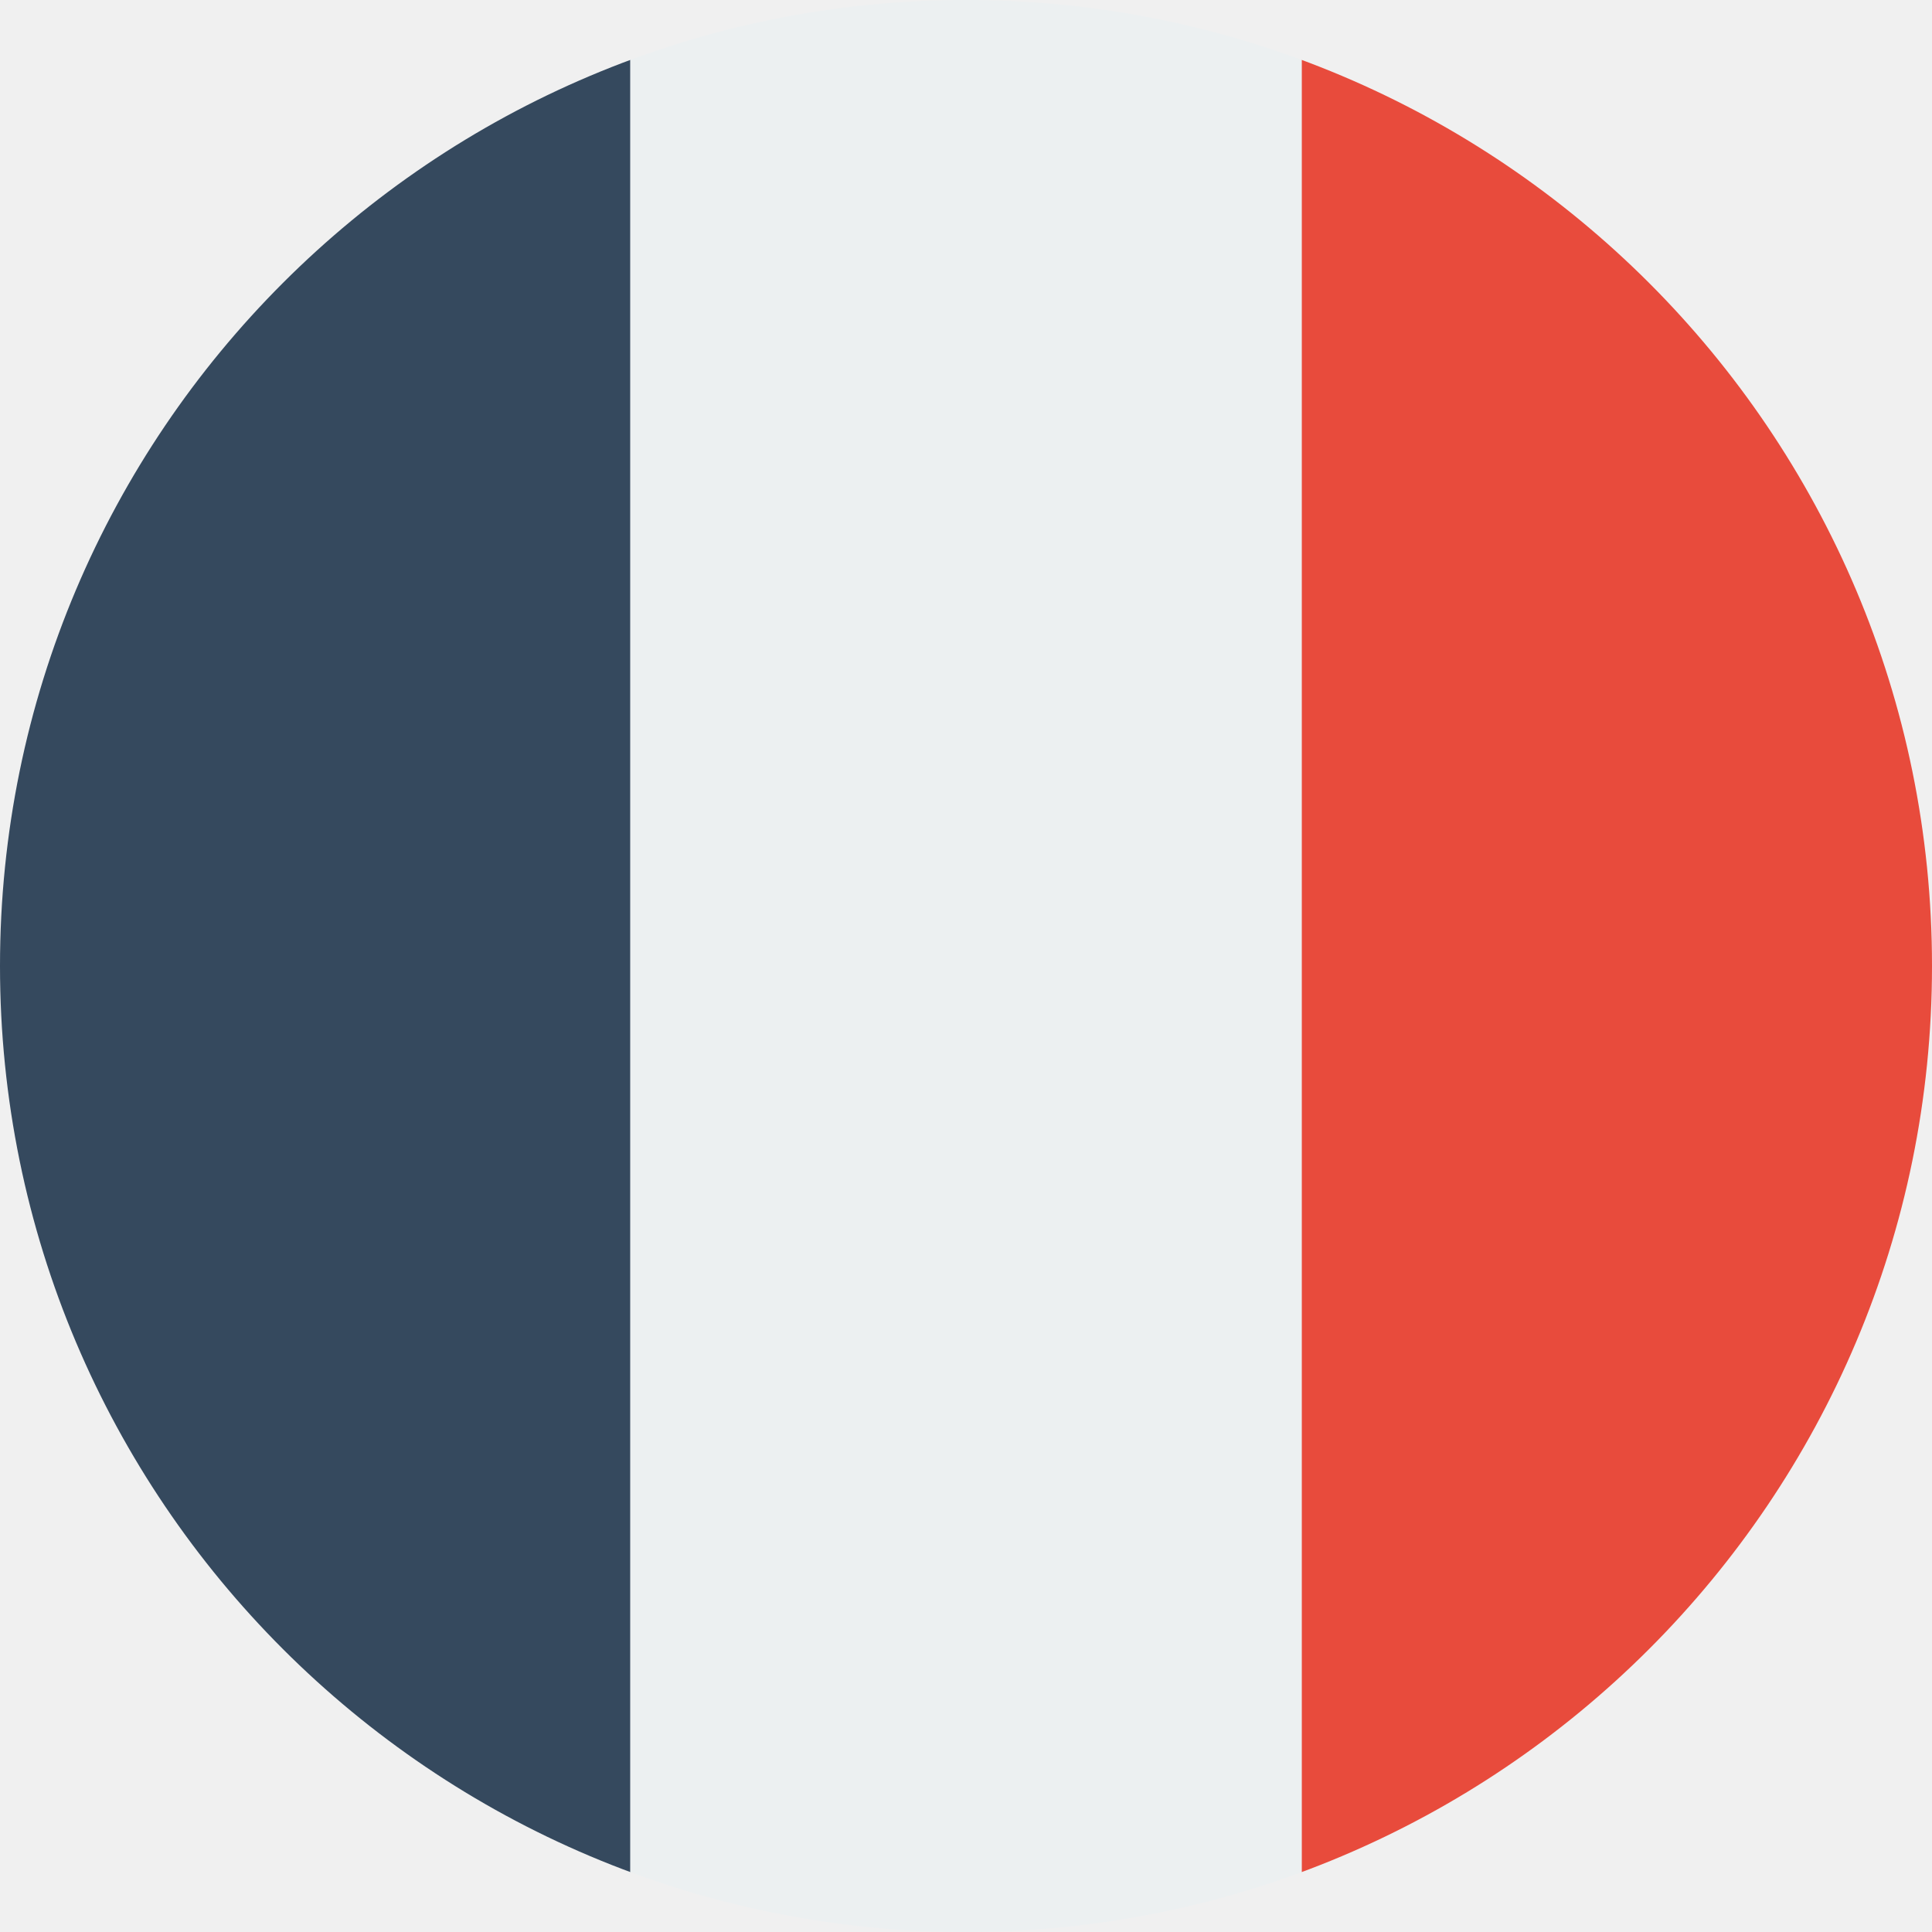
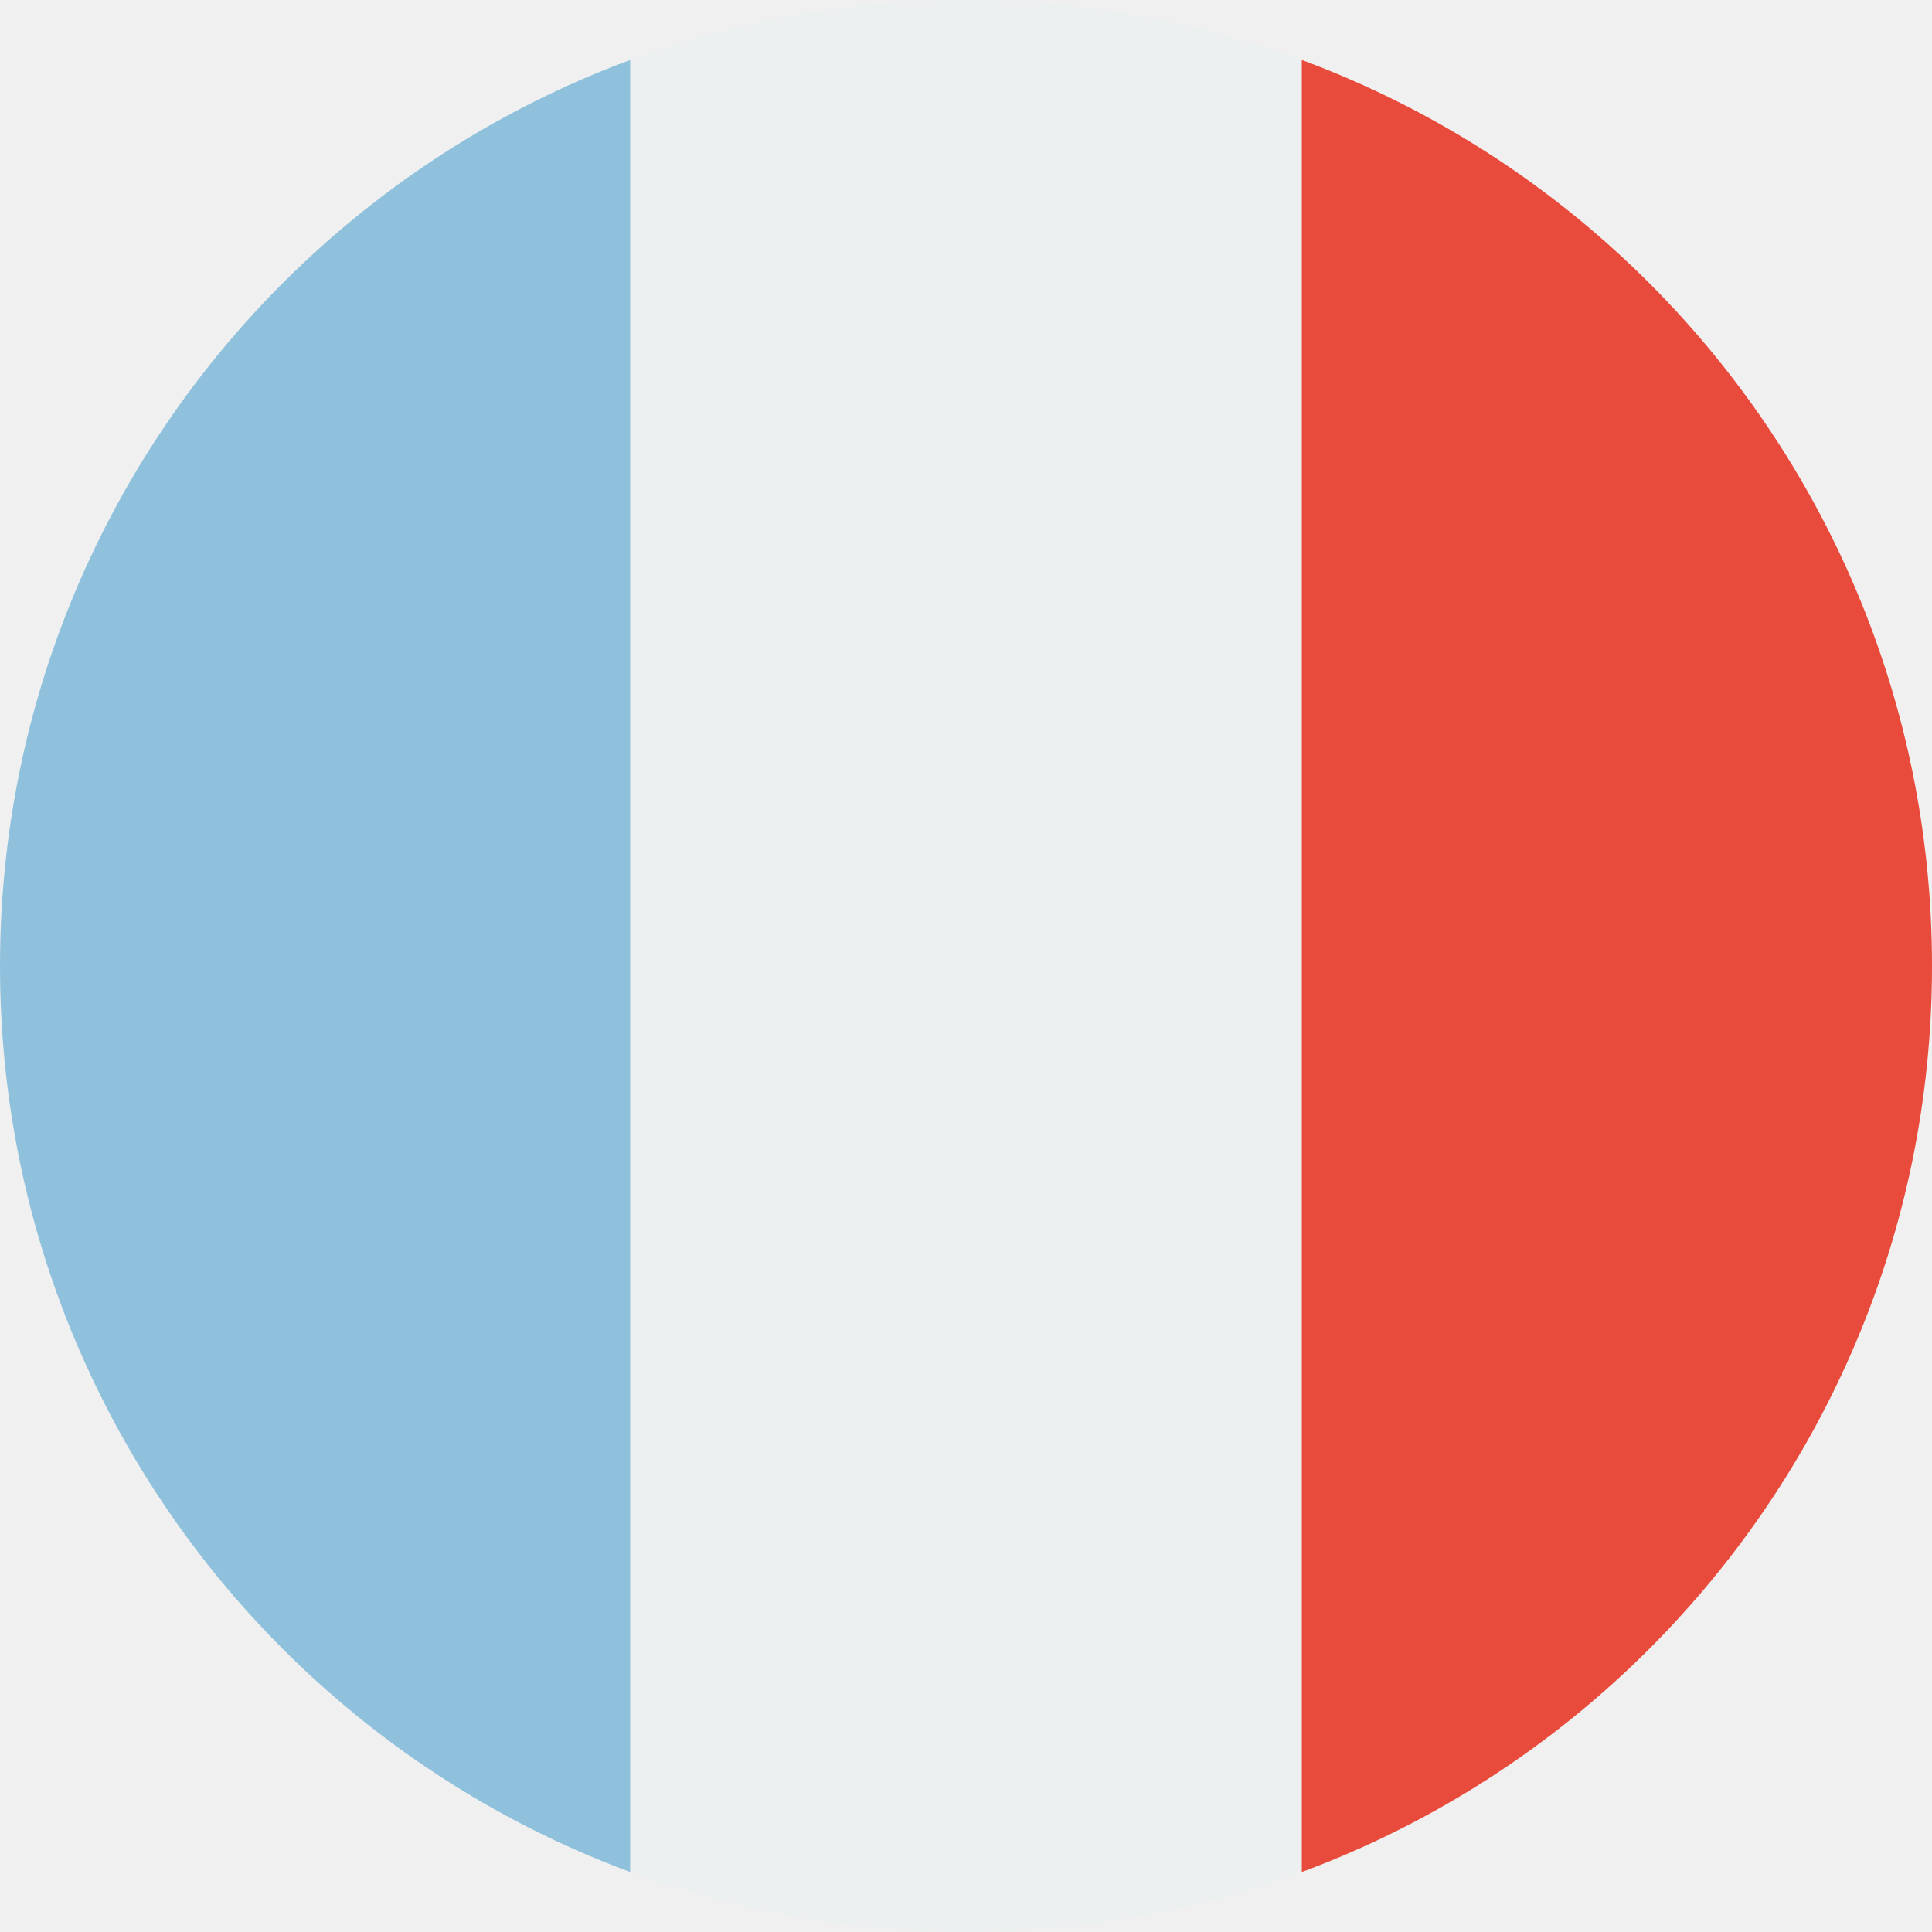
<svg xmlns="http://www.w3.org/2000/svg" width="32" height="32" viewBox="0 0 32 32" fill="none">
  <g clip-path="url(#clip0_21_1092)">
    <mask id="mask0_21_1092" style="mask-type:luminance" maskUnits="userSpaceOnUse" x="0" y="0" width="32" height="32">
      <path d="M16 32C24.837 32 32 24.837 32 16C32 7.163 24.837 0 16 0C7.163 0 0 7.163 0 16C0 24.837 7.163 32 16 32Z" fill="white" />
    </mask>
    <g mask="url(#mask0_21_1092)">
      <path d="M10.438 0H21.562L23.181 15.769L21.562 32H10.438L8.575 16.163L10.438 0Z" fill="#ECF0F1" />
-       <path d="M0 0H10.438V32H0V0Z" fill="#35495E" />
+       <path d="M0 0H10.438V32H0V0Z" fill="#8FC1DD" />
      <path d="M21.562 0H32V32H21.562V0Z" fill="#E84B3C" />
    </g>
  </g>
  <defs>
    <clipPath id="clip0_21_1092">
      <rect width="32" height="32" fill="white" />
    </clipPath>
  </defs>
</svg>
